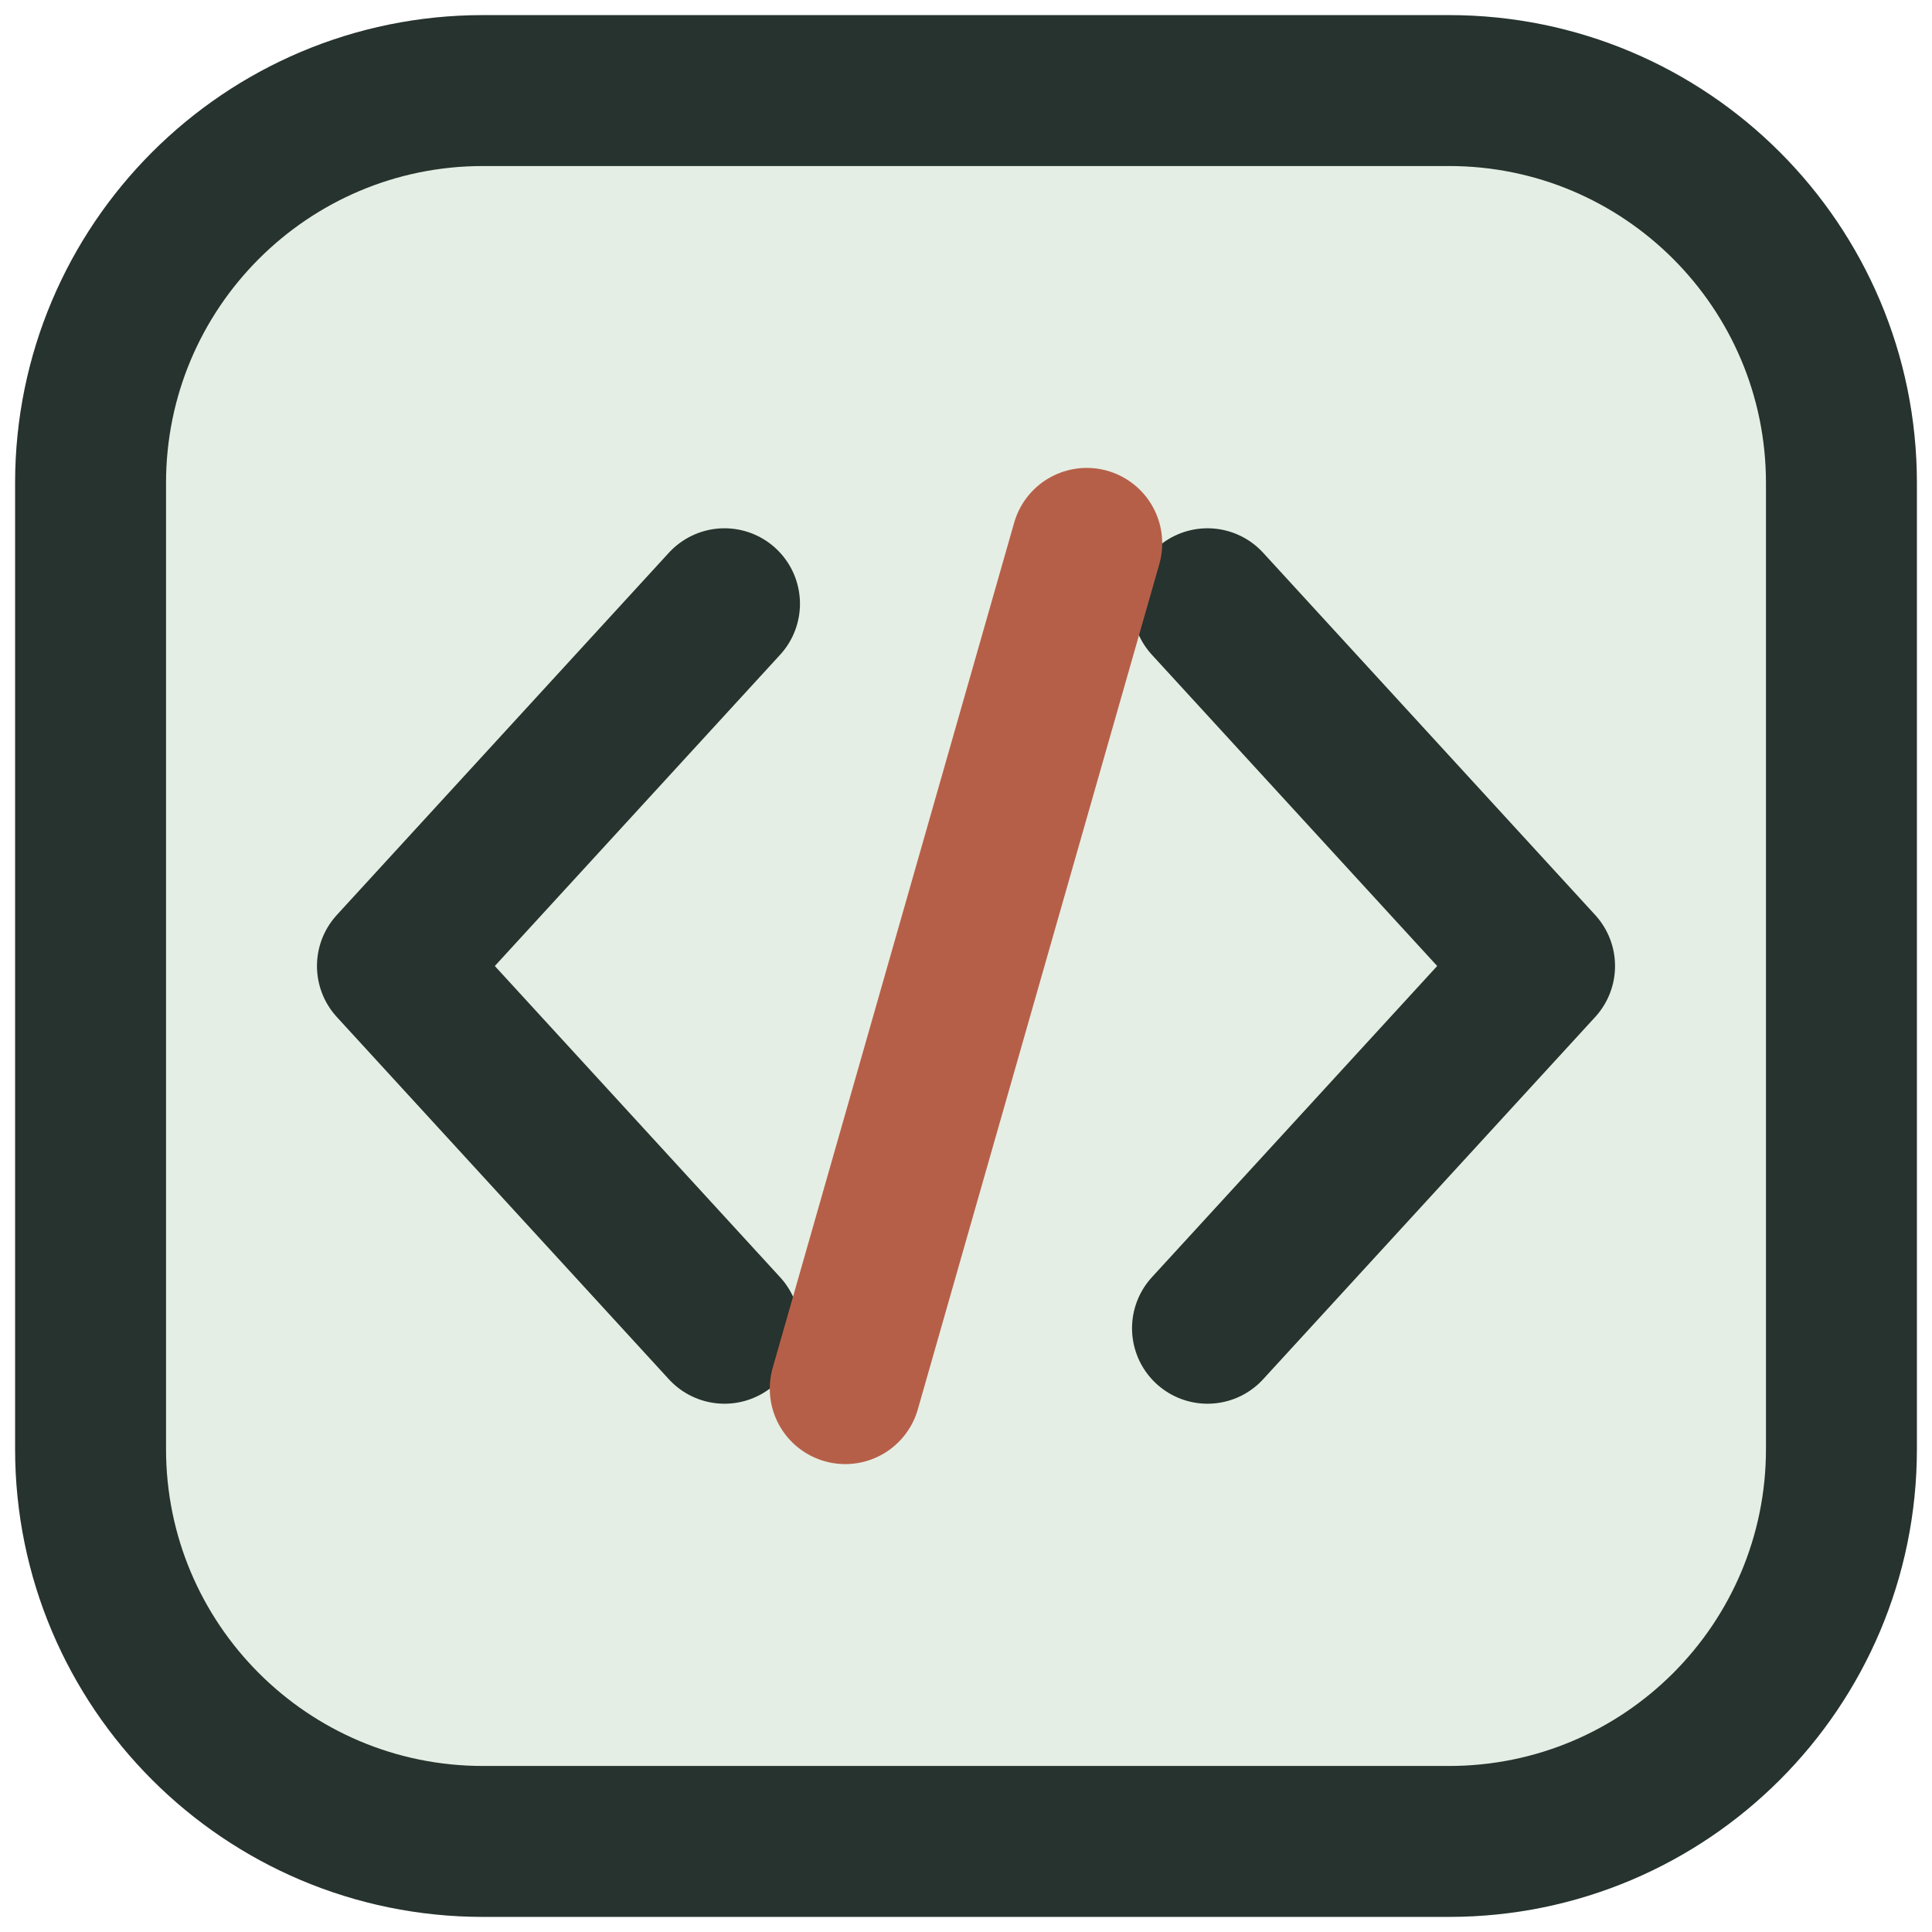
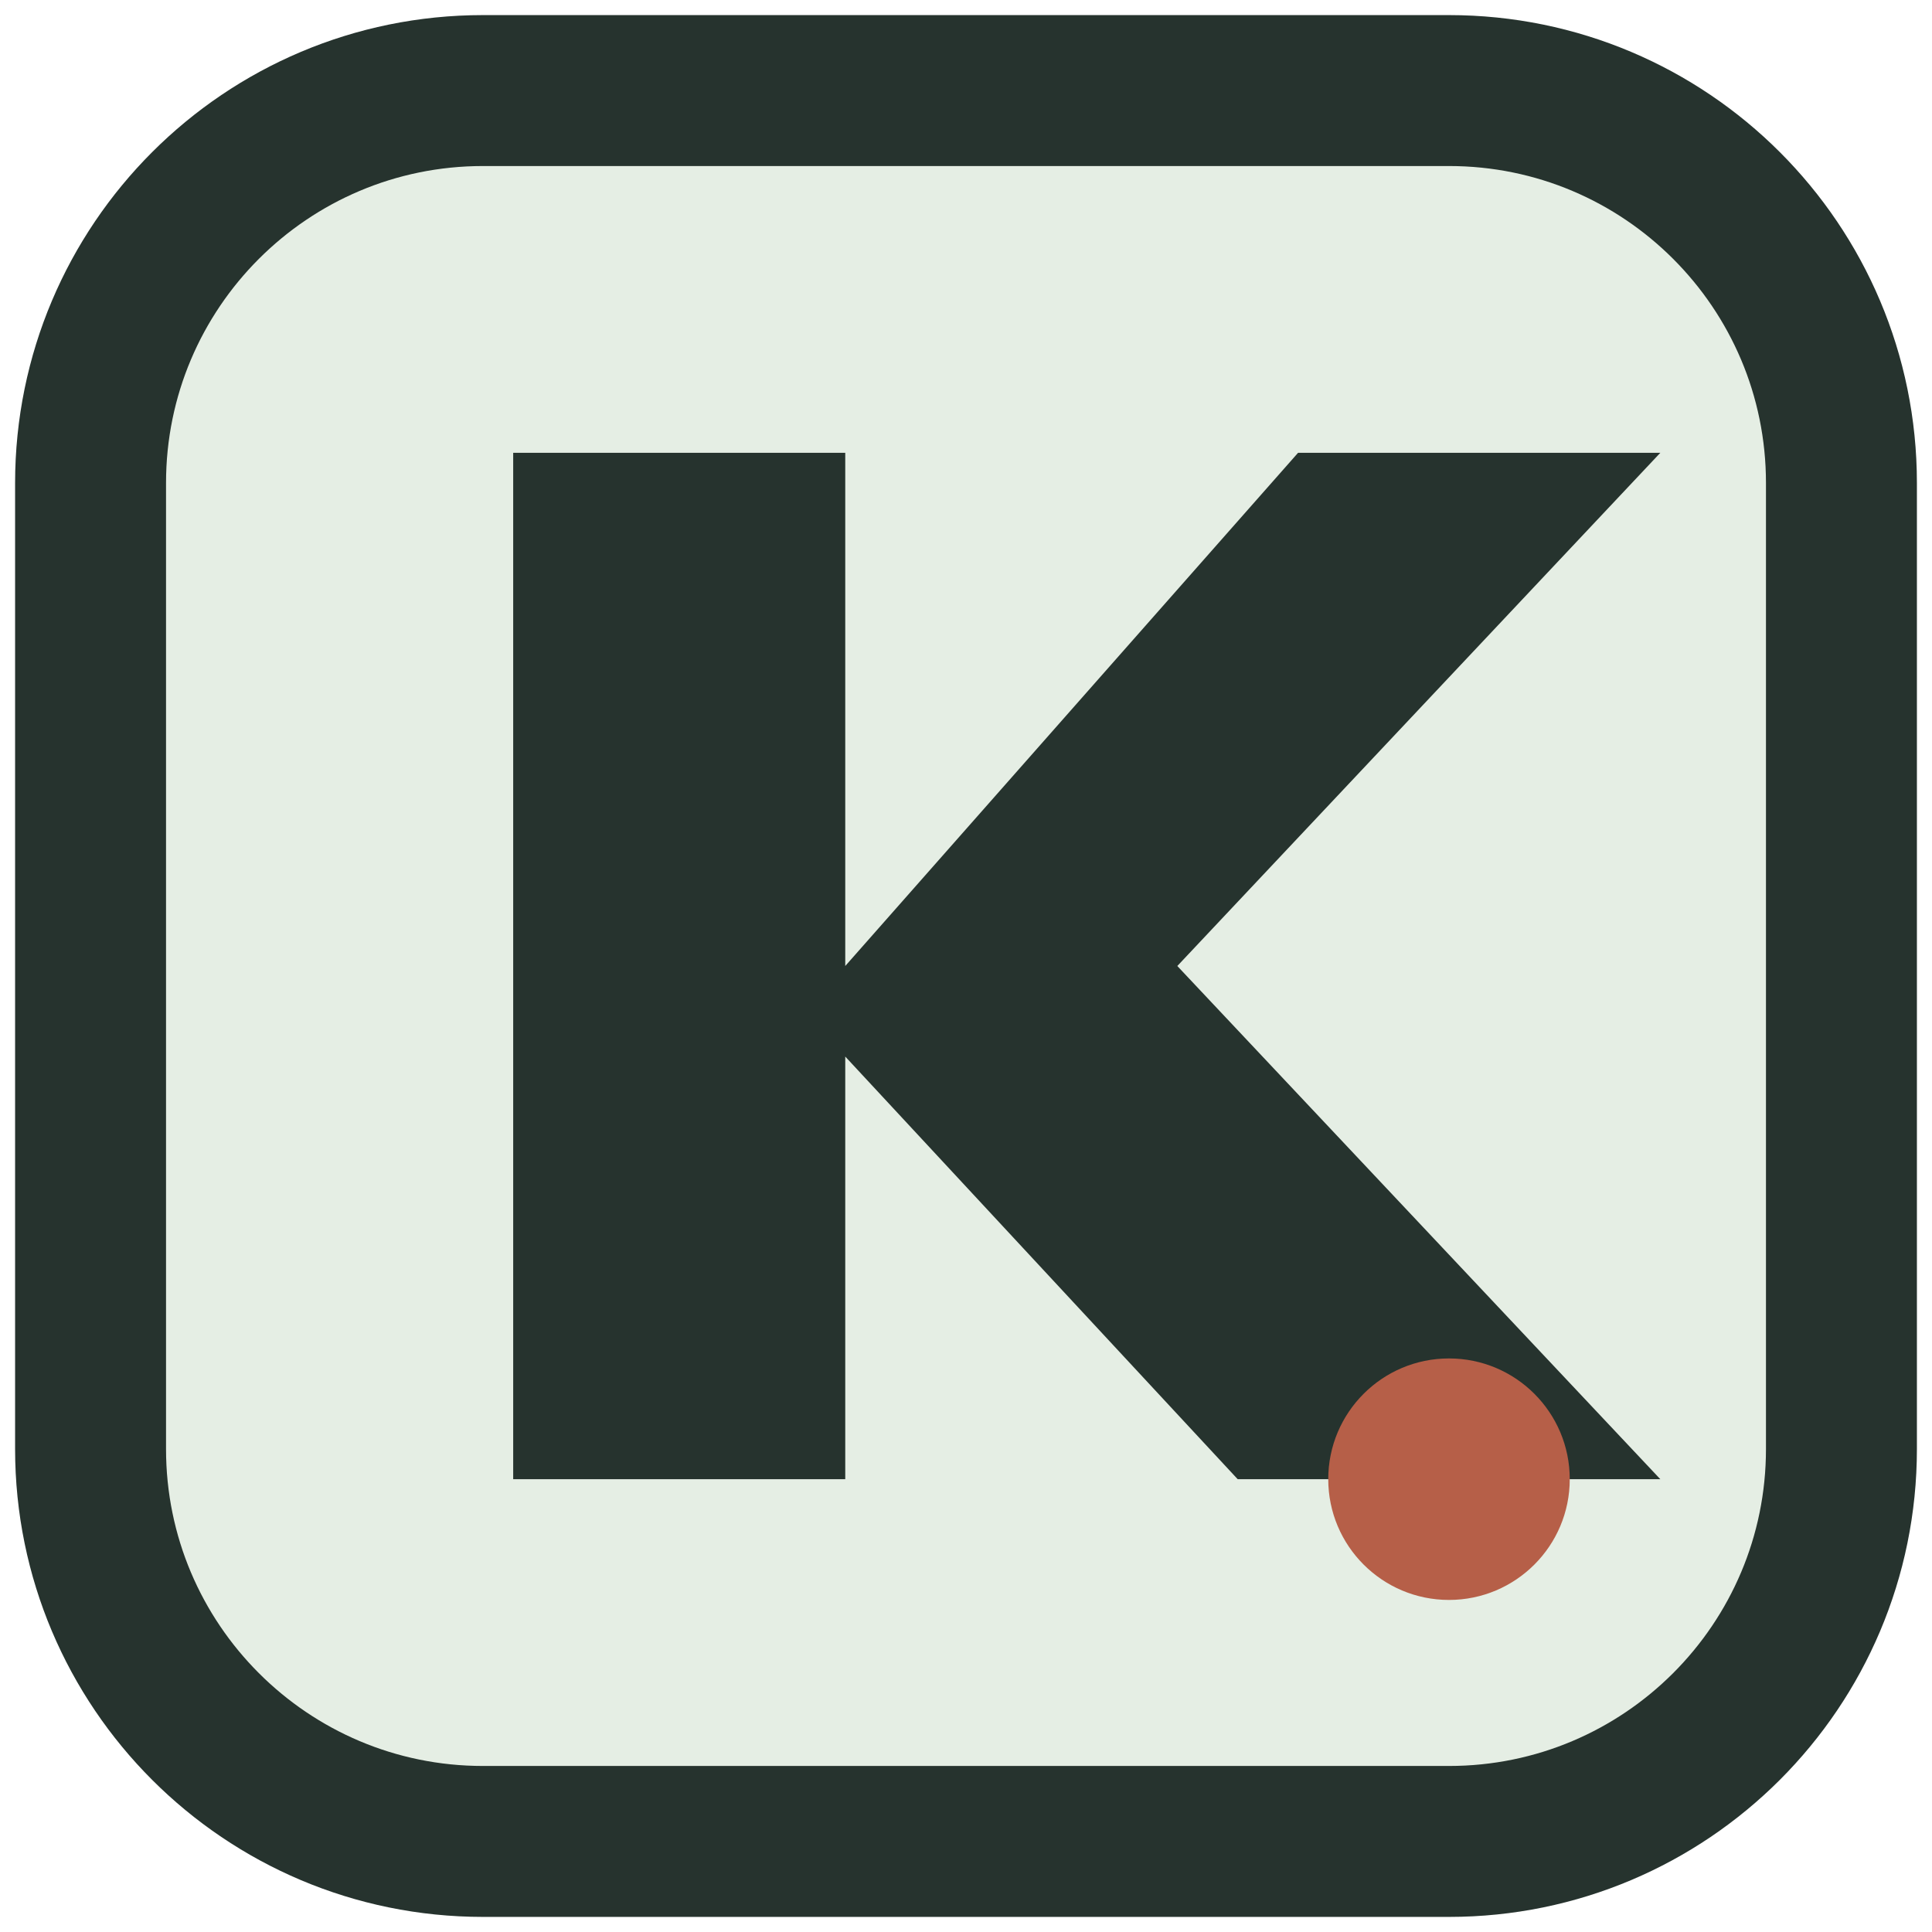
<svg xmlns="http://www.w3.org/2000/svg" viewBox="0 0 64 64">
  <rect x="3" y="3" width="58" height="58" rx="13" fill="#e5eee4" stroke="#26332e" stroke-width="5" />
-   <path d="M24 20 13 32l11 12M40 20l11 12-11 12" fill="none" stroke="#26332e" stroke-width="5" stroke-linecap="round" stroke-linejoin="round" />
-   <path d="M36 18 28 46" fill="none" stroke="#b65f48" stroke-width="5" stroke-linecap="round" />
+   <path d="M17 15h11v17l15-17h12L39 32l16 17H41L28 35v14H17z" fill="#26332e" />
+   <circle cx="48" cy="49" r="4" fill="#b65f48" />
</svg>
